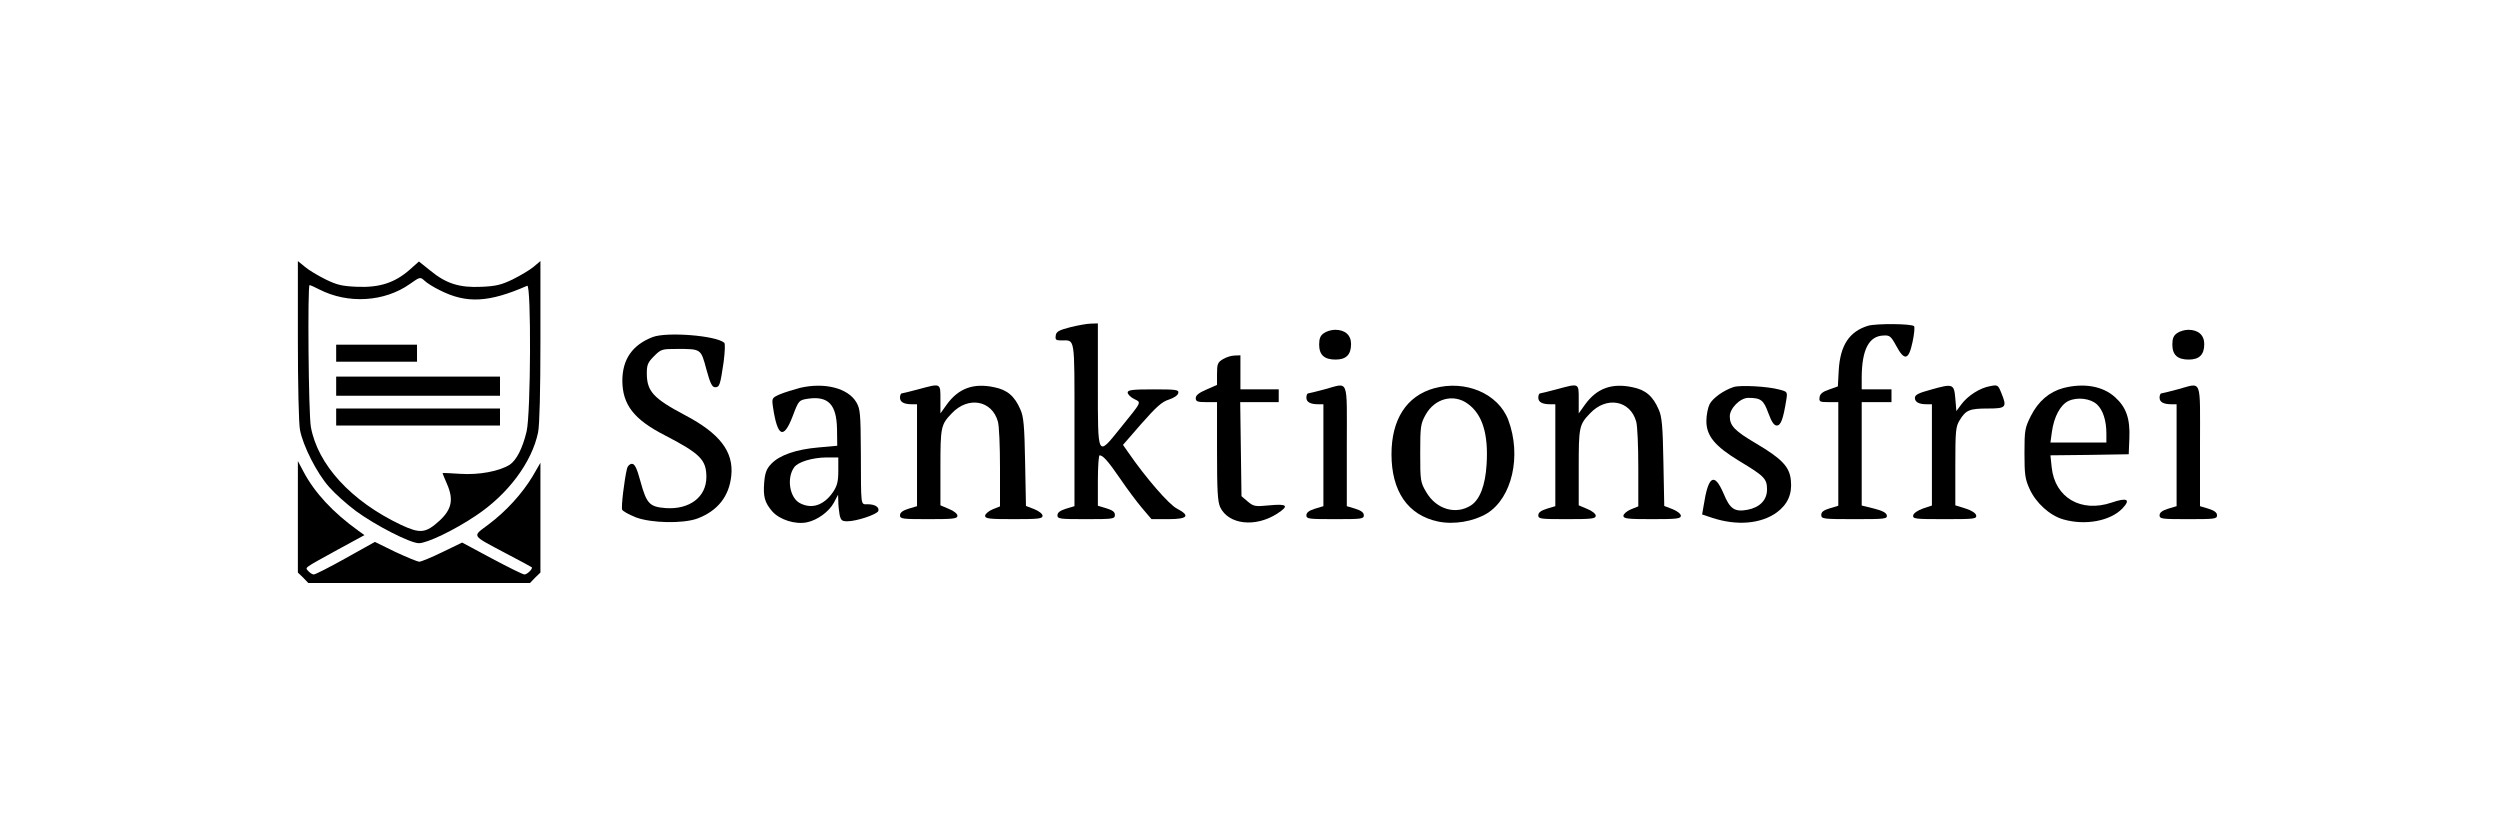
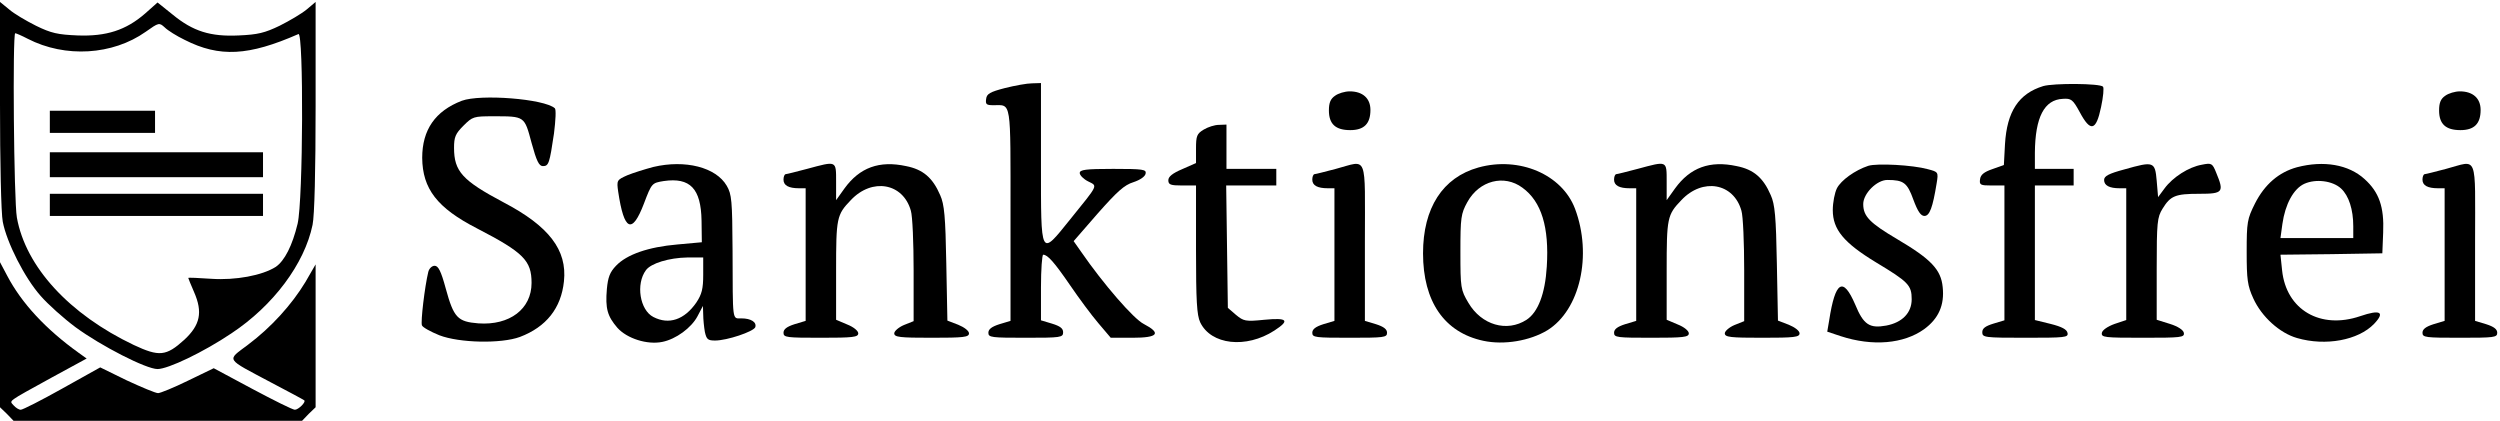
- <svg xmlns="http://www.w3.org/2000/svg" version="1.0" width="1175pt" height="386pt" viewBox="0 0 1175 386" preserveAspectRatio="xMidYMid meet">
-   <g transform="translate(0,386) scale(0.1,-0.1)" fill="#000000" stroke="none">
-     <path d="M1400 2263 c0 -204 4 -395 10 -424 14 -74 79 -203 137 -268 26 -30 83 -81 126 -113 93 -68 255 -151 296 -151 38 0 166 61 267 129 151 100 264 251 293 392 7 33 11 196 11 429 l0 376 -32 -27 c-18 -15 -62 -41 -98 -59 -54 -26 -79 -32 -147 -35 -103 -5 -166 15 -239 75 l-55 44 -45 -40 c-69 -60 -140 -83 -244 -79 -71 3 -95 8 -150 35 -36 18 -80 44 -97 59 l-33 27 0 -370z m667 233 c126 -64 231 -58 411 21 19 8 17 -600 -3 -685 -19 -79 -47 -134 -79 -156 -49 -31 -145 -49 -233 -43 -46 3 -83 5 -83 3 0 -2 10 -25 21 -51 32 -73 22 -119 -35 -172 -66 -60 -91 -62 -183 -19 -233 111 -390 282 -422 460 -11 60 -16 666 -6 666 3 0 24 -9 45 -20 136 -70 307 -59 426 25 48 34 49 34 69 16 11 -11 43 -31 72 -45z" />
-     <path d="M1580 2200 l0 -40 190 0 190 0 0 40 0 40 -190 0 -190 0 0 -40z" />
-     <path d="M1580 2045 l0 -45 385 0 385 0 0 45 0 45 -385 0 -385 0 0 -45z" />
-     <path d="M1580 1900 l0 -40 385 0 385 0 0 40 0 40 -385 0 -385 0 0 -40z" />
-     <path d="M5030 2322 c-54 -14 -66 -21 -68 -39 -3 -20 1 -23 26 -23 66 0 62 26 62 -396 l0 -383 -40 -12 c-28 -9 -40 -18 -40 -31 0 -17 11 -18 135 -18 127 0 135 1 135 20 0 14 -11 22 -40 31 l-40 12 0 119 c0 65 4 118 8 118 16 0 40 -27 97 -110 32 -47 78 -109 102 -137 l45 -53 79 0 c92 0 105 16 40 50 -36 18 -145 143 -227 262 l-26 37 87 100 c70 79 96 103 129 113 24 8 42 20 44 31 3 15 -8 17 -117 17 -100 0 -121 -3 -121 -15 0 -8 14 -22 30 -30 35 -18 40 -8 -65 -138 -108 -134 -105 -140 -105 203 l0 290 -32 -1 c-18 0 -62 -8 -98 -17z" />
-     <path d="M8780 2329 c-88 -27 -131 -91 -138 -210 l-4 -75 -42 -15 c-29 -10 -42 -20 -44 -36 -3 -21 1 -23 42 -23 l46 0 0 -243 0 -244 -40 -12 c-29 -9 -40 -17 -40 -31 0 -19 8 -20 156 -20 143 0 155 1 152 18 -2 12 -21 22 -61 32 l-57 14 0 243 0 243 70 0 70 0 0 30 0 30 -70 0 -70 0 0 58 c1 129 34 192 101 195 30 2 36 -2 61 -48 39 -73 59 -68 77 18 8 37 11 70 7 74 -11 12 -179 13 -216 2z" />
-     <path d="M6222 2294 c-16 -11 -22 -25 -22 -53 0 -49 24 -71 77 -71 50 0 73 23 73 73 0 42 -28 67 -75 67 -17 0 -41 -7 -53 -16z" />
-     <path d="M10232 2294 c-16 -11 -22 -25 -22 -53 0 -49 24 -71 77 -71 50 0 73 23 73 73 0 42 -28 67 -75 67 -17 0 -41 -7 -53 -16z" />
-     <path d="M3068 2276 c-96 -37 -143 -105 -143 -206 1 -112 54 -181 198 -255 168 -87 197 -116 197 -197 0 -94 -79 -154 -192 -146 -75 6 -89 20 -118 126 -17 63 -27 82 -40 82 -10 0 -20 -10 -23 -22 -13 -54 -28 -181 -23 -193 2 -7 31 -23 63 -36 73 -28 223 -31 291 -6 95 36 149 104 159 201 12 113 -54 199 -218 285 -149 79 -179 112 -179 197 0 39 5 51 34 80 33 33 37 34 108 34 114 0 112 1 138 -96 18 -66 27 -84 41 -84 21 0 24 10 40 118 6 48 8 87 3 91 -38 34 -269 52 -336 27z" />
-     <path d="M5748 2172 c-25 -15 -28 -23 -28 -69 l0 -52 -50 -22 c-35 -15 -50 -27 -50 -40 0 -16 8 -19 50 -19 l50 0 0 -231 c0 -186 3 -237 15 -263 39 -82 166 -96 268 -30 57 37 48 47 -36 39 -69 -7 -75 -5 -103 18 l-29 25 -3 221 -3 221 90 0 91 0 0 30 0 30 -90 0 -90 0 0 80 0 80 -27 -1 c-16 0 -40 -8 -55 -17z" />
-     <path d="M3760 2037 c-30 -8 -72 -21 -94 -30 -38 -17 -39 -18 -33 -60 21 -141 50 -155 93 -42 28 74 29 74 71 81 96 14 135 -27 137 -143 l1 -78 -88 -8 c-105 -9 -183 -36 -222 -77 -22 -23 -29 -41 -33 -84 -6 -71 2 -98 38 -140 35 -39 108 -62 162 -51 50 10 105 51 127 92 l20 38 1 -31 c0 -17 3 -46 6 -63 6 -27 11 -31 37 -31 43 0 138 32 145 48 6 18 -15 32 -50 32 -34 0 -31 -16 -32 245 -1 181 -3 203 -21 234 -39 67 -150 95 -265 68z m180 -390 c0 -50 -5 -70 -25 -100 -43 -62 -99 -81 -155 -52 -49 25 -64 119 -27 169 18 25 84 45 150 46 l57 0 0 -63z" />
-     <path d="M4315 2030 c-38 -10 -73 -19 -77 -19 -5 -1 -8 -10 -8 -20 0 -21 19 -31 56 -31 l24 0 0 -240 0 -239 -40 -12 c-28 -9 -40 -18 -40 -31 0 -17 11 -18 135 -18 116 0 135 2 135 16 0 9 -17 23 -40 32 l-40 17 0 178 c0 190 2 201 53 254 77 82 189 62 217 -38 6 -19 10 -116 10 -216 l0 -183 -35 -14 c-19 -8 -35 -22 -35 -30 0 -14 20 -16 135 -16 116 0 135 2 135 16 0 9 -17 22 -39 31 l-39 15 -4 207 c-3 168 -7 213 -22 246 -27 63 -62 93 -123 105 -97 21 -168 -5 -223 -81 l-30 -42 0 66 c0 78 3 76 -105 47z" />
-     <path d="M6225 2030 c-38 -10 -73 -19 -77 -19 -5 -1 -8 -10 -8 -20 0 -21 19 -31 56 -31 l24 0 0 -240 0 -239 -40 -12 c-28 -9 -40 -18 -40 -31 0 -17 11 -18 135 -18 124 0 135 1 135 18 0 13 -12 22 -40 31 l-40 12 0 284 c0 326 12 296 -105 265z" />
-     <path d="M6740 2035 c-129 -36 -200 -146 -200 -310 0 -174 77 -286 218 -316 75 -16 168 0 231 38 118 73 163 271 100 439 -47 124 -201 190 -349 149z m159 -73 c69 -50 97 -143 88 -285 -6 -99 -32 -165 -73 -192 -71 -46 -163 -19 -210 61 -28 47 -29 54 -29 184 0 125 2 138 25 180 43 78 133 101 199 52z" />
-     <path d="M7315 2030 c-38 -10 -73 -19 -77 -19 -5 -1 -8 -10 -8 -20 0 -21 19 -31 56 -31 l24 0 0 -240 0 -239 -40 -12 c-28 -9 -40 -18 -40 -31 0 -17 11 -18 135 -18 116 0 135 2 135 16 0 9 -17 23 -40 32 l-40 17 0 178 c0 190 2 201 53 254 77 82 189 62 217 -38 6 -19 10 -116 10 -216 l0 -183 -35 -14 c-19 -8 -35 -22 -35 -30 0 -14 20 -16 135 -16 116 0 135 2 135 16 0 9 -17 22 -39 31 l-39 15 -4 207 c-3 168 -7 213 -22 246 -27 63 -62 93 -123 105 -97 21 -168 -5 -223 -81 l-30 -42 0 66 c0 78 3 76 -105 47z" />
-     <path d="M8148 2041 c-48 -16 -98 -52 -113 -81 -8 -16 -15 -51 -15 -79 0 -70 40 -118 155 -188 118 -71 130 -83 130 -134 0 -49 -34 -84 -92 -95 -60 -11 -82 3 -112 76 -44 102 -72 85 -94 -57 l-7 -41 48 -16 c116 -38 228 -28 302 25 52 38 74 87 67 152 -6 63 -42 101 -164 173 -100 59 -123 83 -123 127 0 38 49 87 87 87 59 0 72 -10 94 -71 16 -43 27 -59 40 -59 19 0 30 31 44 117 7 42 6 42 -32 52 -54 15 -183 22 -215 12z" />
-     <path d="M9073 2028 c-56 -15 -73 -24 -73 -38 0 -20 19 -30 56 -30 l24 0 0 -238 0 -238 -42 -14 c-25 -9 -44 -22 -46 -32 -3 -17 9 -18 148 -18 139 0 151 1 148 18 -2 10 -21 23 -50 32 l-48 15 0 184 c0 169 2 186 21 217 29 47 46 54 133 54 86 0 90 6 61 76 -14 35 -17 36 -52 29 -47 -8 -105 -45 -135 -86 l-23 -31 -5 59 c-6 70 -11 71 -117 41z" />
-     <path d="M9697 2036 c-66 -18 -117 -62 -152 -131 -28 -56 -30 -67 -30 -175 0 -100 3 -122 24 -168 30 -66 95 -125 158 -143 103 -30 221 -8 278 51 41 43 23 53 -50 28 -144 -49 -267 23 -282 165 l-6 57 184 2 184 3 3 75 c4 93 -15 146 -67 193 -58 53 -148 68 -244 43z m159 -77 c28 -26 44 -76 44 -136 l0 -43 -131 0 -132 0 7 51 c10 71 40 127 79 145 42 19 103 11 133 -17z" />
-     <path d="M10235 2030 c-38 -10 -73 -19 -77 -19 -5 -1 -8 -10 -8 -20 0 -21 19 -31 56 -31 l24 0 0 -240 0 -239 -40 -12 c-28 -9 -40 -18 -40 -31 0 -17 11 -18 135 -18 124 0 135 1 135 18 0 13 -12 22 -40 31 l-40 12 0 284 c0 326 12 296 -105 265z" />
-     <path d="M1400 1431 l0 -262 25 -24 24 -25 521 0 521 0 24 25 25 24 0 258 0 258 -37 -64 c-49 -81 -123 -163 -207 -226 -78 -59 -85 -47 84 -137 63 -33 117 -62 119 -64 7 -6 -21 -34 -34 -34 -8 0 -76 34 -153 75 l-140 75 -93 -45 c-51 -25 -100 -45 -108 -45 -9 0 -59 21 -113 46 l-96 47 -138 -77 c-75 -42 -142 -76 -149 -76 -7 0 -18 7 -26 16 -15 18 -28 9 139 101 l125 68 -28 20 c-120 86 -207 180 -259 279 l-26 49 0 -262z" />
+ <svg xmlns="http://www.w3.org/2000/svg" version="1.0" width="903pt" height="152pt" viewBox="0 0 903 152" preserveAspectRatio="xMidYMid meet">
+   <g transform="translate(0,152) scale(0.1,-0.1)" fill="#000000" stroke="none">
+     <path d="M0 1143 c0 -204 4 -395 10 -424 14 -74 79 -203 137 -268 26 -30 83 -81 126 -113 93 -68 255 -151 296 -151 38 0 166 61 267 129 151 100 264 251 293 392 7 33 11 196 11 429 l0 376 -32 -27 c-18 -15 -62 -41 -98 -59 -54 -26 -79 -32 -147 -35 -103 -5 -166 15 -239 75 l-55 44 -45 -40 c-69 -60 -140 -83 -244 -79 -71 3 -95 8 -150 35 -36 18 -80 44 -97 59 l-33 27 0 -370z m667 233 c126 -64 231 -58 411 21 19 8 17 -600 -3 -685 -19 -79 -47 -134 -79 -156 -49 -31 -145 -49 -233 -43 -46 3 -83 5 -83 3 0 -2 10 -25 21 -51 32 -73 22 -119 -35 -172 -66 -60 -91 -62 -183 -19 -233 111 -390 282 -422 460 -11 60 -16 666 -6 666 3 0 24 -9 45 -20 136 -70 307 -59 426 25 48 34 49 34 69 16 11 -11 43 -31 72 -45z" />
+     <path d="M180 1080 l0 -40 190 0 190 0 0 40 0 40 -190 0 -190 0 0 -40z" />
+     <path d="M180 925 l0 -45 385 0 385 0 0 45 0 45 -385 0 -385 0 0 -45z" />
+     <path d="M180 780 l0 -40 385 0 385 0 0 40 0 40 -385 0 -385 0 0 -40z" />
+     <path d="M3630 1202 c-54 -14 -66 -21 -68 -39 -3 -20 1 -23 26 -23 66 0 62 26 62 -396 l0 -383 -40 -12 c-28 -9 -40 -18 -40 -31 0 -17 11 -18 135 -18 127 0 135 1 135 20 0 14 -11 22 -40 31 l-40 12 0 119 c0 65 4 118 8 118 16 0 40 -27 97 -110 32 -47 78 -109 102 -137 l45 -53 79 0 c92 0 105 16 40 50 -36 18 -145 143 -227 262 l-26 37 87 100 c70 79 96 103 129 113 24 8 42 20 44 31 3 15 -8 17 -117 17 -100 0 -121 -3 -121 -15 0 -8 14 -22 30 -30 35 -18 40 -8 -65 -138 -108 -134 -105 -140 -105 203 l0 290 -32 -1 c-18 0 -62 -8 -98 -17z" />
+     <path d="M7380 1209 c-88 -27 -131 -91 -138 -210 l-4 -75 -42 -15 c-29 -10 -42 -20 -44 -36 -3 -21 1 -23 42 -23 l46 0 0 -243 0 -244 -40 -12 c-29 -9 -40 -17 -40 -31 0 -19 8 -20 156 -20 143 0 155 1 152 17 -2 13 -21 23 -61 33 l-57 14 0 243 0 243 70 0 70 0 0 30 0 30 -70 0 -70 0 0 58 c1 129 34 192 101 195 30 2 36 -2 61 -48 39 -73 59 -68 77 18 8 37 11 70 7 74 -11 12 -179 13 -216 2z" />
+     <path d="M4822 1174 c-16 -11 -22 -25 -22 -53 0 -49 24 -71 77 -71 50 0 73 23 73 73 0 42 -28 67 -75 67 -17 0 -41 -7 -53 -16z" />
+     <path d="M8832 1174 c-16 -11 -22 -25 -22 -53 0 -49 24 -71 77 -71 50 0 73 23 73 73 0 42 -28 67 -75 67 -17 0 -41 -7 -53 -16z" />
+     <path d="M1668 1156 c-96 -37 -143 -105 -143 -206 1 -112 54 -181 198 -255 168 -87 197 -116 197 -197 0 -94 -79 -154 -192 -146 -75 6 -89 20 -118 126 -17 63 -27 82 -40 82 -10 0 -20 -10 -23 -22 -13 -54 -28 -181 -23 -193 2 -7 31 -23 63 -36 73 -28 223 -31 291 -6 95 36 149 104 159 201 12 113 -54 199 -218 285 -149 79 -179 112 -179 197 0 39 5 51 34 80 33 33 37 34 108 34 114 0 112 1 138 -96 18 -66 27 -84 41 -84 21 0 24 10 40 118 6 48 8 87 3 91 -38 34 -269 52 -336 27z" />
+     <path d="M4348 1052 c-25 -15 -28 -23 -28 -69 l0 -52 -50 -22 c-35 -15 -50 -27 -50 -40 0 -16 8 -19 50 -19 l50 0 0 -231 c0 -186 3 -237 15 -263 39 -82 166 -96 268 -30 57 37 48 47 -36 39 -69 -7 -75 -5 -103 18 l-29 25 -3 221 -3 221 90 0 91 0 0 30 0 30 -90 0 -90 0 0 80 0 80 -27 -1 c-16 0 -40 -8 -55 -17z" />
+     <path d="M2360 917 c-30 -8 -72 -21 -94 -30 -38 -17 -39 -18 -33 -60 21 -141 50 -155 93 -42 28 74 29 74 71 81 96 14 135 -27 137 -143 l1 -78 -88 -8 c-105 -9 -183 -36 -222 -77 -22 -23 -29 -41 -33 -84 -6 -71 2 -98 38 -140 35 -39 108 -62 162 -51 50 10 105 51 127 92 l20 38 1 -31 c0 -17 3 -46 6 -63 6 -27 11 -31 37 -31 43 0 138 32 145 48 6 18 -15 32 -50 32 -34 0 -31 -16 -32 245 -1 181 -3 203 -21 234 -39 67 -150 95 -265 68z m180 -390 c0 -50 -5 -70 -25 -100 -43 -62 -99 -81 -155 -52 -49 25 -64 119 -27 169 18 25 84 45 150 46 l57 0 0 -63z" />
+     <path d="M2915 910 c-38 -10 -73 -19 -77 -19 -5 -1 -8 -10 -8 -20 0 -21 19 -31 56 -31 l24 0 0 -240 0 -239 -40 -12 c-28 -9 -40 -18 -40 -31 0 -17 11 -18 135 -18 116 0 135 2 135 16 0 9 -17 23 -40 32 l-40 17 0 178 c0 190 2 201 53 254 77 82 189 62 217 -38 6 -19 10 -116 10 -216 l0 -183 -35 -14 c-19 -8 -35 -22 -35 -30 0 -14 20 -16 135 -16 116 0 135 2 135 16 0 9 -17 22 -39 31 l-39 15 -4 207 c-3 168 -7 213 -22 246 -27 63 -62 93 -123 105 -97 21 -168 -5 -223 -81 l-30 -42 0 66 c0 78 3 76 -105 47z" />
+     <path d="M4825 910 c-38 -10 -73 -19 -77 -19 -5 -1 -8 -10 -8 -20 0 -21 19 -31 56 -31 l24 0 0 -240 0 -239 -40 -12 c-28 -9 -40 -18 -40 -31 0 -17 11 -18 135 -18 124 0 135 1 135 18 0 13 -12 22 -40 31 l-40 12 0 284 c0 326 12 296 -105 265z" />
+     <path d="M5340 915 c-129 -36 -200 -146 -200 -310 0 -174 77 -286 218 -316 75 -16 168 0 231 38 118 73 163 271 100 439 -47 124 -201 190 -349 149z m159 -73 c69 -50 97 -143 88 -285 -6 -99 -32 -165 -73 -192 -71 -46 -163 -19 -210 61 -28 47 -29 54 -29 184 0 125 2 138 25 180 43 78 133 101 199 52z" />
+     <path d="M5915 910 c-38 -10 -73 -19 -77 -19 -5 -1 -8 -10 -8 -20 0 -21 19 -31 56 -31 l24 0 0 -240 0 -239 -40 -12 c-28 -9 -40 -18 -40 -31 0 -17 11 -18 135 -18 116 0 135 2 135 16 0 9 -17 23 -40 32 l-40 17 0 178 c0 190 2 201 53 254 77 82 189 62 217 -38 6 -19 10 -116 10 -216 l0 -183 -35 -14 c-19 -8 -35 -22 -35 -30 0 -14 20 -16 135 -16 116 0 135 2 135 16 0 9 -17 22 -39 31 l-39 15 -4 207 c-3 168 -7 213 -22 246 -27 63 -62 93 -123 105 -97 21 -168 -5 -223 -81 l-30 -42 0 66 c0 78 3 76 -105 47z" />
+     <path d="M6748 921 c-48 -16 -98 -52 -113 -81 -8 -16 -15 -51 -15 -79 0 -70 40 -118 155 -188 118 -71 130 -83 130 -134 0 -49 -34 -84 -92 -95 -60 -11 -82 3 -112 76 -44 102 -72 85 -94 -57 l-7 -41 48 -16 c116 -38 228 -28 302 25 52 38 74 87 67 152 -6 63 -42 101 -164 173 -100 59 -123 83 -123 127 0 38 49 87 87 87 59 0 72 -10 94 -71 16 -43 27 -59 40 -59 19 0 30 31 44 117 7 42 6 42 -32 52 -54 15 -183 22 -215 12z" />
+     <path d="M7673 908 c-56 -15 -73 -24 -73 -38 0 -20 19 -30 56 -30 l24 0 0 -238 0 -238 -42 -14 c-25 -9 -44 -22 -46 -32 -3 -17 9 -18 148 -18 139 0 151 1 148 18 -2 10 -21 23 -50 32 l-48 15 0 184 c0 169 2 186 21 217 29 47 46 54 133 54 86 0 90 6 61 76 -14 35 -17 36 -52 29 -47 -8 -105 -45 -135 -86 l-23 -31 -5 59 c-6 70 -11 71 -117 41z" />
+     <path d="M8297 916 c-66 -18 -117 -62 -152 -131 -28 -56 -30 -67 -30 -175 0 -100 3 -122 24 -168 30 -66 95 -125 158 -143 103 -30 221 -8 278 51 41 43 23 53 -50 28 -144 -49 -267 23 -282 165 l-6 57 184 2 184 3 3 75 c4 93 -15 146 -67 193 -58 53 -148 68 -244 43z m159 -77 c28 -26 44 -76 44 -136 l0 -43 -131 0 -132 0 7 51 c10 71 40 127 79 145 42 19 103 11 133 -17z" />
+     <path d="M8835 910 c-38 -10 -73 -19 -77 -19 -5 -1 -8 -10 -8 -20 0 -21 19 -31 56 -31 l24 0 0 -240 0 -239 -40 -12 c-28 -9 -40 -18 -40 -31 0 -17 11 -18 135 -18 124 0 135 1 135 18 0 13 -12 22 -40 31 l-40 12 0 284 c0 326 12 296 -105 265z" />
+     <path d="M0 311 l0 -262 25 -24 24 -25 521 0 521 0 24 25 25 24 0 258 0 258 -37 -64 c-49 -81 -123 -163 -207 -226 -78 -59 -85 -47 84 -137 63 -33 117 -62 119 -64 7 -6 -21 -34 -34 -34 -8 0 -76 34 -153 75 l-140 75 -93 -45 c-51 -25 -100 -45 -108 -45 -9 0 -59 21 -113 46 l-96 47 -138 -77 c-75 -42 -142 -76 -149 -76 -7 0 -18 7 -26 16 -15 18 -28 9 139 101 l125 68 -28 20 c-120 86 -207 180 -259 279 l-26 49 0 -262z" />
  </g>
</svg>
